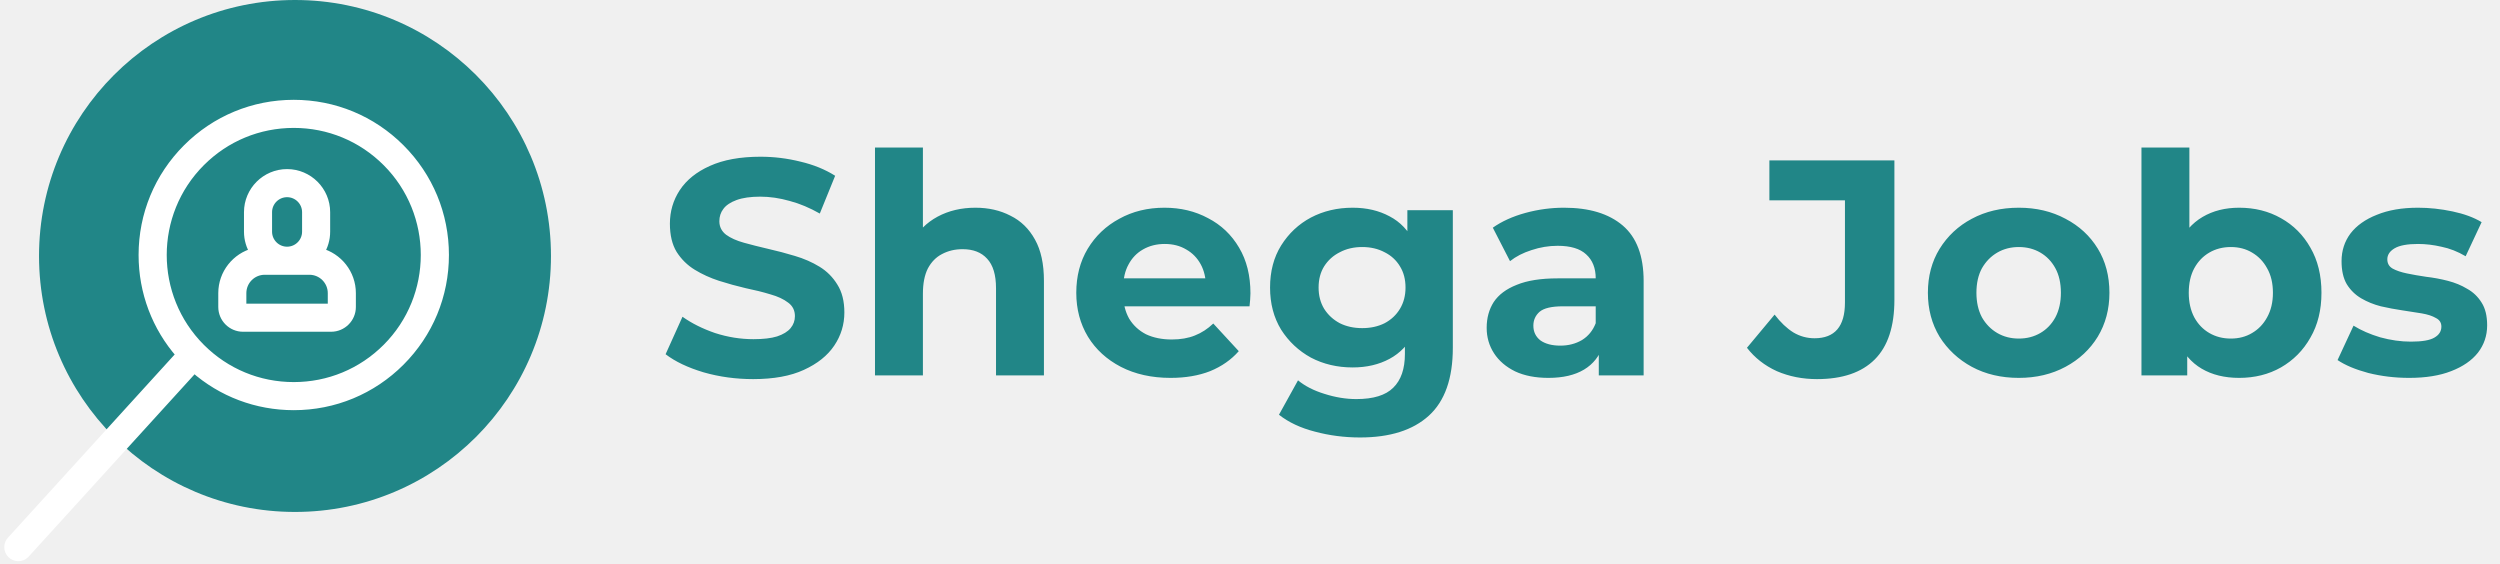
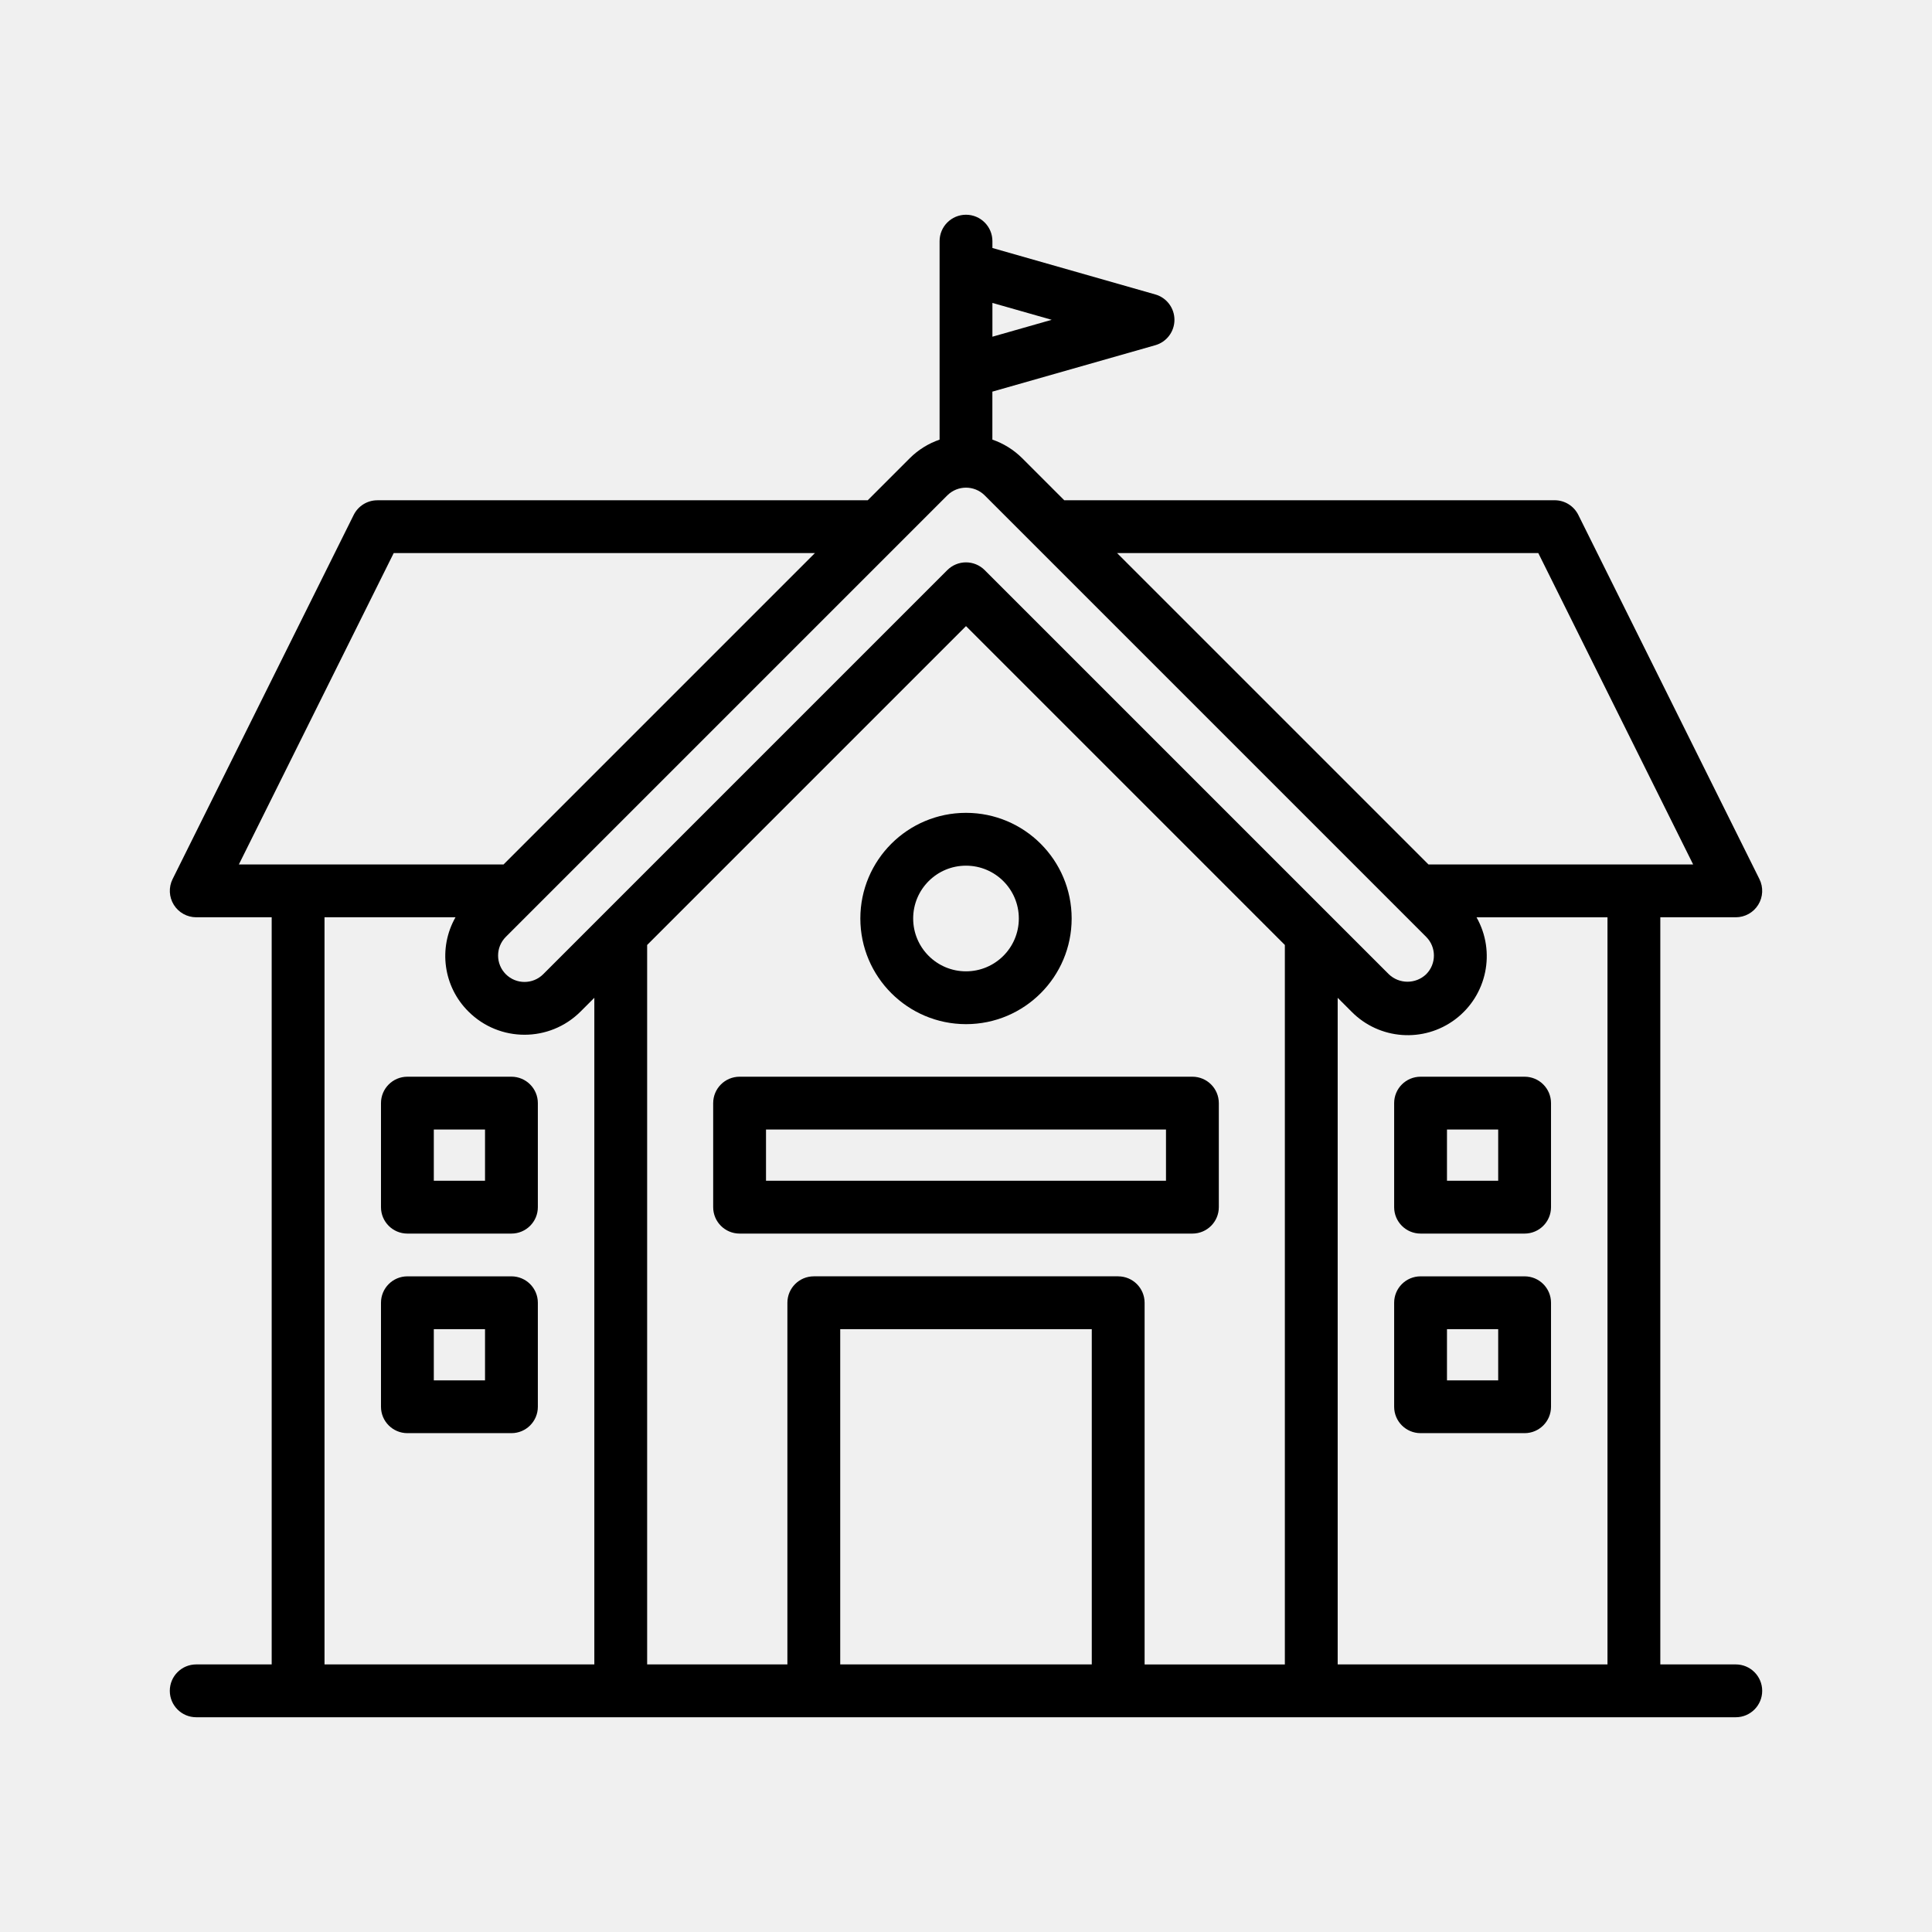
- <svg xmlns="http://www.w3.org/2000/svg" width="293" height="66" viewBox="0 0 293 66" fill="none">
-   <path d="M88.268 44.432C86.252 44.432 84.32 44.168 82.472 43.64C80.624 43.088 79.136 42.38 78.008 41.516L79.988 37.124C81.068 37.892 82.34 38.528 83.804 39.032C85.292 39.512 86.792 39.752 88.304 39.752C89.456 39.752 90.38 39.644 91.076 39.428C91.796 39.188 92.324 38.864 92.66 38.456C92.996 38.048 93.164 37.58 93.164 37.052C93.164 36.38 92.9 35.852 92.372 35.468C91.844 35.06 91.148 34.736 90.284 34.496C89.42 34.232 88.46 33.992 87.404 33.776C86.372 33.536 85.328 33.248 84.272 32.912C83.24 32.576 82.292 32.144 81.428 31.616C80.564 31.088 79.856 30.392 79.304 29.528C78.776 28.664 78.512 27.56 78.512 26.216C78.512 24.776 78.896 23.468 79.664 22.292C80.456 21.092 81.632 20.144 83.192 19.448C84.776 18.728 86.756 18.368 89.132 18.368C90.716 18.368 92.276 18.56 93.812 18.944C95.348 19.304 96.704 19.856 97.88 20.6L96.08 25.028C94.904 24.356 93.728 23.864 92.552 23.552C91.376 23.216 90.224 23.048 89.096 23.048C87.968 23.048 87.044 23.18 86.324 23.444C85.604 23.708 85.088 24.056 84.776 24.488C84.464 24.896 84.308 25.376 84.308 25.928C84.308 26.576 84.572 27.104 85.1 27.512C85.628 27.896 86.324 28.208 87.188 28.448C88.052 28.688 89 28.928 90.032 29.168C91.088 29.408 92.132 29.684 93.164 29.996C94.22 30.308 95.18 30.728 96.044 31.256C96.908 31.784 97.604 32.48 98.132 33.344C98.684 34.208 98.96 35.3 98.96 36.62C98.96 38.036 98.564 39.332 97.772 40.508C96.98 41.684 95.792 42.632 94.208 43.352C92.648 44.072 90.668 44.432 88.268 44.432ZM114.321 24.344C115.857 24.344 117.225 24.656 118.425 25.28C119.649 25.88 120.609 26.816 121.305 28.088C122.001 29.336 122.349 30.944 122.349 32.912V44H116.733V33.776C116.733 32.216 116.385 31.064 115.689 30.32C115.017 29.576 114.057 29.204 112.809 29.204C111.921 29.204 111.117 29.396 110.397 29.78C109.701 30.14 109.149 30.704 108.741 31.472C108.357 32.24 108.165 33.224 108.165 34.424V44H102.549V17.288H108.165V29.996L106.905 28.376C107.601 27.08 108.597 26.084 109.893 25.388C111.189 24.692 112.665 24.344 114.321 24.344ZM137.192 44.288C134.984 44.288 133.04 43.856 131.36 42.992C129.704 42.128 128.42 40.952 127.508 39.464C126.596 37.952 126.14 36.236 126.14 34.316C126.14 32.372 126.584 30.656 127.472 29.168C128.384 27.656 129.62 26.48 131.18 25.64C132.74 24.776 134.504 24.344 136.472 24.344C138.368 24.344 140.072 24.752 141.584 25.568C143.12 26.36 144.332 27.512 145.22 29.024C146.108 30.512 146.552 32.3 146.552 34.388C146.552 34.604 146.54 34.856 146.516 35.144C146.492 35.408 146.468 35.66 146.444 35.9H130.712V32.624H143.492L141.332 33.596C141.332 32.588 141.128 31.712 140.72 30.968C140.312 30.224 139.748 29.648 139.028 29.24C138.308 28.808 137.468 28.592 136.508 28.592C135.548 28.592 134.696 28.808 133.952 29.24C133.232 29.648 132.668 30.236 132.26 31.004C131.852 31.748 131.648 32.636 131.648 33.668V34.532C131.648 35.588 131.876 36.524 132.332 37.34C132.812 38.132 133.472 38.744 134.312 39.176C135.176 39.584 136.184 39.788 137.336 39.788C138.368 39.788 139.268 39.632 140.036 39.32C140.828 39.008 141.548 38.54 142.196 37.916L145.184 41.156C144.296 42.164 143.18 42.944 141.836 43.496C140.492 44.024 138.944 44.288 137.192 44.288ZM159.399 51.272C157.575 51.272 155.811 51.044 154.107 50.588C152.427 50.156 151.023 49.496 149.895 48.608L152.127 44.576C152.943 45.248 153.975 45.776 155.223 46.16C156.495 46.568 157.743 46.772 158.967 46.772C160.959 46.772 162.399 46.328 163.287 45.44C164.199 44.552 164.655 43.232 164.655 41.48V38.564L165.015 33.704L164.943 28.808V24.632H170.271V40.76C170.271 44.36 169.335 47.012 167.463 48.716C165.591 50.42 162.903 51.272 159.399 51.272ZM158.535 43.064C156.735 43.064 155.103 42.68 153.639 41.912C152.199 41.12 151.035 40.028 150.147 38.636C149.283 37.22 148.851 35.576 148.851 33.704C148.851 31.808 149.283 30.164 150.147 28.772C151.035 27.356 152.199 26.264 153.639 25.496C155.103 24.728 156.735 24.344 158.535 24.344C160.167 24.344 161.607 24.68 162.855 25.352C164.103 26 165.075 27.02 165.771 28.412C166.467 29.78 166.815 31.544 166.815 33.704C166.815 35.84 166.467 37.604 165.771 38.996C165.075 40.364 164.103 41.384 162.855 42.056C161.607 42.728 160.167 43.064 158.535 43.064ZM159.651 38.456C160.635 38.456 161.511 38.264 162.279 37.88C163.047 37.472 163.647 36.908 164.079 36.188C164.511 35.468 164.727 34.64 164.727 33.704C164.727 32.744 164.511 31.916 164.079 31.22C163.647 30.5 163.047 29.948 162.279 29.564C161.511 29.156 160.635 28.952 159.651 28.952C158.667 28.952 157.791 29.156 157.023 29.564C156.255 29.948 155.643 30.5 155.187 31.22C154.755 31.916 154.539 32.744 154.539 33.704C154.539 34.64 154.755 35.468 155.187 36.188C155.643 36.908 156.255 37.472 157.023 37.88C157.791 38.264 158.667 38.456 159.651 38.456ZM187.378 44V40.22L187.018 39.392V32.624C187.018 31.424 186.646 30.488 185.902 29.816C185.182 29.144 184.066 28.808 182.554 28.808C181.522 28.808 180.502 28.976 179.494 29.312C178.51 29.624 177.67 30.056 176.974 30.608L174.958 26.684C176.014 25.94 177.286 25.364 178.774 24.956C180.262 24.548 181.774 24.344 183.31 24.344C186.262 24.344 188.554 25.04 190.186 26.432C191.818 27.824 192.634 29.996 192.634 32.948V44H187.378ZM181.474 44.288C179.962 44.288 178.666 44.036 177.586 43.532C176.506 43.004 175.678 42.296 175.102 41.408C174.526 40.52 174.238 39.524 174.238 38.42C174.238 37.268 174.514 36.26 175.066 35.396C175.642 34.532 176.542 33.86 177.766 33.38C178.99 32.876 180.586 32.624 182.554 32.624H187.702V35.9H183.166C181.846 35.9 180.934 36.116 180.43 36.548C179.95 36.98 179.71 37.52 179.71 38.168C179.71 38.888 179.986 39.464 180.538 39.896C181.114 40.304 181.894 40.508 182.878 40.508C183.814 40.508 184.654 40.292 185.398 39.86C186.142 39.404 186.682 38.744 187.018 37.88L187.882 40.472C187.474 41.72 186.73 42.668 185.65 43.316C184.57 43.964 183.178 44.288 181.474 44.288ZM212.952 44.432C211.248 44.432 209.676 44.12 208.236 43.496C206.82 42.848 205.656 41.936 204.744 40.76L207.984 36.872C208.68 37.784 209.412 38.48 210.18 38.96C210.948 39.416 211.776 39.644 212.664 39.644C215.04 39.644 216.228 38.252 216.228 35.468V23.48H207.372V18.8H222.024V35.144C222.024 38.264 221.256 40.592 219.72 42.128C218.184 43.664 215.928 44.432 212.952 44.432ZM236.605 44.288C234.541 44.288 232.705 43.856 231.097 42.992C229.513 42.128 228.253 40.952 227.317 39.464C226.405 37.952 225.949 36.236 225.949 34.316C225.949 32.372 226.405 30.656 227.317 29.168C228.253 27.656 229.513 26.48 231.097 25.64C232.705 24.776 234.541 24.344 236.605 24.344C238.645 24.344 240.469 24.776 242.077 25.64C243.685 26.48 244.945 27.644 245.857 29.132C246.769 30.62 247.225 32.348 247.225 34.316C247.225 36.236 246.769 37.952 245.857 39.464C244.945 40.952 243.685 42.128 242.077 42.992C240.469 43.856 238.645 44.288 236.605 44.288ZM236.605 39.68C237.541 39.68 238.381 39.464 239.125 39.032C239.869 38.6 240.457 37.988 240.889 37.196C241.321 36.38 241.537 35.42 241.537 34.316C241.537 33.188 241.321 32.228 240.889 31.436C240.457 30.644 239.869 30.032 239.125 29.6C238.381 29.168 237.541 28.952 236.605 28.952C235.669 28.952 234.829 29.168 234.085 29.6C233.341 30.032 232.741 30.644 232.285 31.436C231.853 32.228 231.637 33.188 231.637 34.316C231.637 35.42 231.853 36.38 232.285 37.196C232.741 37.988 233.341 38.6 234.085 39.032C234.829 39.464 235.669 39.68 236.605 39.68ZM262.427 44.288C260.723 44.288 259.259 43.928 258.035 43.208C256.811 42.488 255.875 41.396 255.227 39.932C254.579 38.444 254.255 36.572 254.255 34.316C254.255 32.036 254.591 30.164 255.263 28.7C255.959 27.236 256.919 26.144 258.143 25.424C259.367 24.704 260.795 24.344 262.427 24.344C264.251 24.344 265.883 24.752 267.323 25.568C268.787 26.384 269.939 27.536 270.779 29.024C271.643 30.512 272.075 32.276 272.075 34.316C272.075 36.332 271.643 38.084 270.779 39.572C269.939 41.06 268.787 42.224 267.323 43.064C265.883 43.88 264.251 44.288 262.427 44.288ZM250.979 44V17.288H256.595V28.556L256.235 34.28L256.343 40.04V44H250.979ZM261.455 39.68C262.391 39.68 263.219 39.464 263.939 39.032C264.683 38.6 265.271 37.988 265.703 37.196C266.159 36.38 266.387 35.42 266.387 34.316C266.387 33.188 266.159 32.228 265.703 31.436C265.271 30.644 264.683 30.032 263.939 29.6C263.219 29.168 262.391 28.952 261.455 28.952C260.519 28.952 259.679 29.168 258.935 29.6C258.191 30.032 257.603 30.644 257.171 31.436C256.739 32.228 256.523 33.188 256.523 34.316C256.523 35.42 256.739 36.38 257.171 37.196C257.603 37.988 258.191 38.6 258.935 39.032C259.679 39.464 260.519 39.68 261.455 39.68ZM282.35 44.288C280.694 44.288 279.098 44.096 277.562 43.712C276.05 43.304 274.85 42.8 273.962 42.2L275.834 38.168C276.722 38.72 277.766 39.176 278.966 39.536C280.19 39.872 281.39 40.04 282.566 40.04C283.862 40.04 284.774 39.884 285.302 39.572C285.854 39.26 286.13 38.828 286.13 38.276C286.13 37.82 285.914 37.484 285.482 37.268C285.074 37.028 284.522 36.848 283.826 36.728C283.13 36.608 282.362 36.488 281.522 36.368C280.706 36.248 279.878 36.092 279.038 35.9C278.198 35.684 277.43 35.372 276.734 34.964C276.038 34.556 275.474 34.004 275.042 33.308C274.634 32.612 274.43 31.712 274.43 30.608C274.43 29.384 274.778 28.304 275.474 27.368C276.194 26.432 277.226 25.7 278.57 25.172C279.914 24.62 281.522 24.344 283.394 24.344C284.714 24.344 286.058 24.488 287.426 24.776C288.794 25.064 289.934 25.484 290.846 26.036L288.974 30.032C288.038 29.48 287.09 29.108 286.13 28.916C285.194 28.7 284.282 28.592 283.394 28.592C282.146 28.592 281.234 28.76 280.658 29.096C280.082 29.432 279.794 29.864 279.794 30.392C279.794 30.872 279.998 31.232 280.406 31.472C280.838 31.712 281.402 31.904 282.098 32.048C282.794 32.192 283.55 32.324 284.366 32.444C285.206 32.54 286.046 32.696 286.886 32.912C287.726 33.128 288.482 33.44 289.154 33.848C289.85 34.232 290.414 34.772 290.846 35.468C291.278 36.14 291.494 37.028 291.494 38.132C291.494 39.332 291.134 40.4 290.414 41.336C289.694 42.248 288.65 42.968 287.282 43.496C285.938 44.024 284.294 44.288 282.35 44.288Z" fill="#218687" />
-   <path d="M4.574 30C4.574 13.431 18.005 0 34.574 0C51.142 0 64.574 13.431 64.574 30C64.574 46.569 51.142 60 34.574 60C18.005 60 4.574 46.569 4.574 30Z" fill="#218687" />
-   <path d="M46.934 17.379C43.594 14.039 39.153 12.199 34.428 12.199C29.704 12.199 25.263 14.039 21.922 17.379C18.582 20.72 16.742 25.161 16.742 29.885C16.742 34.225 18.295 38.327 21.138 41.556L1.336 63.315C0.888 63.763 0.888 64.488 1.336 64.936C1.559 65.159 1.852 65.271 2.146 65.271C2.439 65.271 2.732 65.159 2.956 64.936L22.758 43.176C25.986 46.019 30.088 47.572 34.428 47.572C39.152 47.572 43.594 45.732 46.934 42.391C50.275 39.051 52.115 34.609 52.115 29.885C52.115 25.161 50.275 20.72 46.934 17.379ZM45.314 40.771C42.407 43.679 38.541 45.28 34.428 45.28C30.316 45.28 26.451 43.679 23.543 40.771C17.54 34.769 17.54 25.002 23.543 19C26.45 16.092 30.316 14.491 34.428 14.491C38.541 14.491 42.407 16.092 45.314 19C51.316 25.002 51.316 34.769 45.314 40.771Z" fill="white" stroke="white" />
-   <path d="M37.5 29.568C37.94 28.868 38.195 28.039 38.195 27.153V24.869C38.195 22.36 36.154 20.318 33.645 20.318C31.136 20.318 29.095 22.36 29.095 24.869V27.153C29.095 28.039 29.35 28.868 29.79 29.568C27.66 30.118 26.082 32.057 26.082 34.356V35.98C26.082 37.304 27.159 38.381 28.483 38.381H38.806C40.13 38.381 41.208 37.304 41.208 35.98V34.356C41.208 32.057 39.63 30.118 37.5 29.568ZM31.386 24.869C31.386 23.623 32.399 22.61 33.645 22.61C34.89 22.61 35.904 23.623 35.904 24.869V27.153C35.904 28.398 34.89 29.412 33.645 29.412C32.399 29.412 31.386 28.398 31.386 27.153V24.869ZM38.916 35.98C38.916 36.041 38.867 36.09 38.806 36.09H28.483C28.422 36.09 28.373 36.041 28.373 35.98V34.356C28.373 32.893 29.563 31.703 31.026 31.703H36.263C37.726 31.703 38.916 32.893 38.916 34.356L38.916 35.98Z" fill="white" stroke="white" />
+ <svg xmlns="http://www.w3.org/2000/svg" id="Layer_1" data-name="Layer 1" viewBox="0 0 128 128">
+   <path d="M115,110.272h-5v-49.5h5a1.75,1.75,0,0,0,1.567-2.529l-12-24.13A1.75,1.75,0,0,0,103,33.143H70.509l-2.8-2.8a5.188,5.188,0,0,0-1.962-1.218V25.947l10.792-3.075a1.749,1.749,0,0,0,0-3.365L65.75,16.43v-.453a1.75,1.75,0,1,0-3.5,0v13.15a5.188,5.188,0,0,0-1.962,1.218l-2.8,2.8H25a1.75,1.75,0,0,0-1.567.971l-12,24.13A1.75,1.75,0,0,0,13,60.772h5v49.5H13a1.75,1.75,0,0,0,0,3.5H115a1.75,1.75,0,0,0,0-3.5Zm-8.5,0H88.625V66.107l.913.913a5.233,5.233,0,0,0,8.285-6.247H106.5Zm-34.167,0H55.667V88.061H72.333Zm1.75-25.712H53.917a1.75,1.75,0,0,0-1.75,1.75v23.962H42.875V62.607L64,41.482,85.125,62.607v47.666H75.833V86.311A1.75,1.75,0,0,0,74.083,84.561Zm27.833-47.918,10.259,20.63H94.639l-20.63-20.63ZM69.677,21.188,65.75,22.308V20.069ZM62.762,32.82a1.754,1.754,0,0,1,2.476,0l29.25,29.25a1.751,1.751,0,0,1,0,2.475,1.791,1.791,0,0,1-2.476,0L65.237,37.771a1.749,1.749,0,0,0-2.475,0L35.988,64.545a1.754,1.754,0,0,1-2.476,0,1.751,1.751,0,0,1,0-2.475ZM26.084,36.643H53.991l-20.63,20.63H15.825ZM21.5,60.772h8.678a5.183,5.183,0,0,0,.86,6.247,5.256,5.256,0,0,0,7.425,0l.913-.913v44.166H21.5Z" />
+   <path d="M64,67.853a7,7,0,1,0-7-7A7.008,7.008,0,0,0,64,67.853Zm0-10.5a3.5,3.5,0,1,1-3.5,3.5A3.5,3.5,0,0,1,64,57.353Z" />
+   <path d="M80.75,79.978V73.085A1.75,1.75,0,0,0,79,71.335H49a1.75,1.75,0,0,0-1.75,1.75v6.893A1.75,1.75,0,0,0,49,81.728H79A1.75,1.75,0,0,0,80.75,79.978Zm-3.5-1.75H50.75V74.835h26.5Z" />
+   <path d="M33.884,71.335H26.991a1.75,1.75,0,0,0-1.75,1.75v6.893a1.75,1.75,0,0,0,1.75,1.75h6.893a1.75,1.75,0,0,0,1.75-1.75V73.085A1.75,1.75,0,0,0,33.884,71.335Zm-1.75,6.893H28.741V74.835h3.393Z" />
+   <path d="M33.884,84.561H26.991a1.75,1.75,0,0,0-1.75,1.75V93.2a1.75,1.75,0,0,0,1.75,1.75h6.893a1.75,1.75,0,0,0,1.75-1.75V86.311A1.75,1.75,0,0,0,33.884,84.561Zm-1.75,6.893H28.741V88.061h3.393Z" />
+   <path d="M92.366,73.085v6.893a1.75,1.75,0,0,0,1.75,1.75h6.893a1.75,1.75,0,0,0,1.75-1.75V73.085a1.75,1.75,0,0,0-1.75-1.75H94.116A1.75,1.75,0,0,0,92.366,73.085Zm3.5,1.75h3.393v3.393H95.866Z" />
+   <path d="M101.009,84.561H94.116a1.75,1.75,0,0,0-1.75,1.75V93.2a1.75,1.75,0,0,0,1.75,1.75h6.893a1.75,1.75,0,0,0,1.75-1.75V86.311A1.75,1.75,0,0,0,101.009,84.561Zm-1.75,6.893H95.866V88.061h3.393Z" />
</svg>
